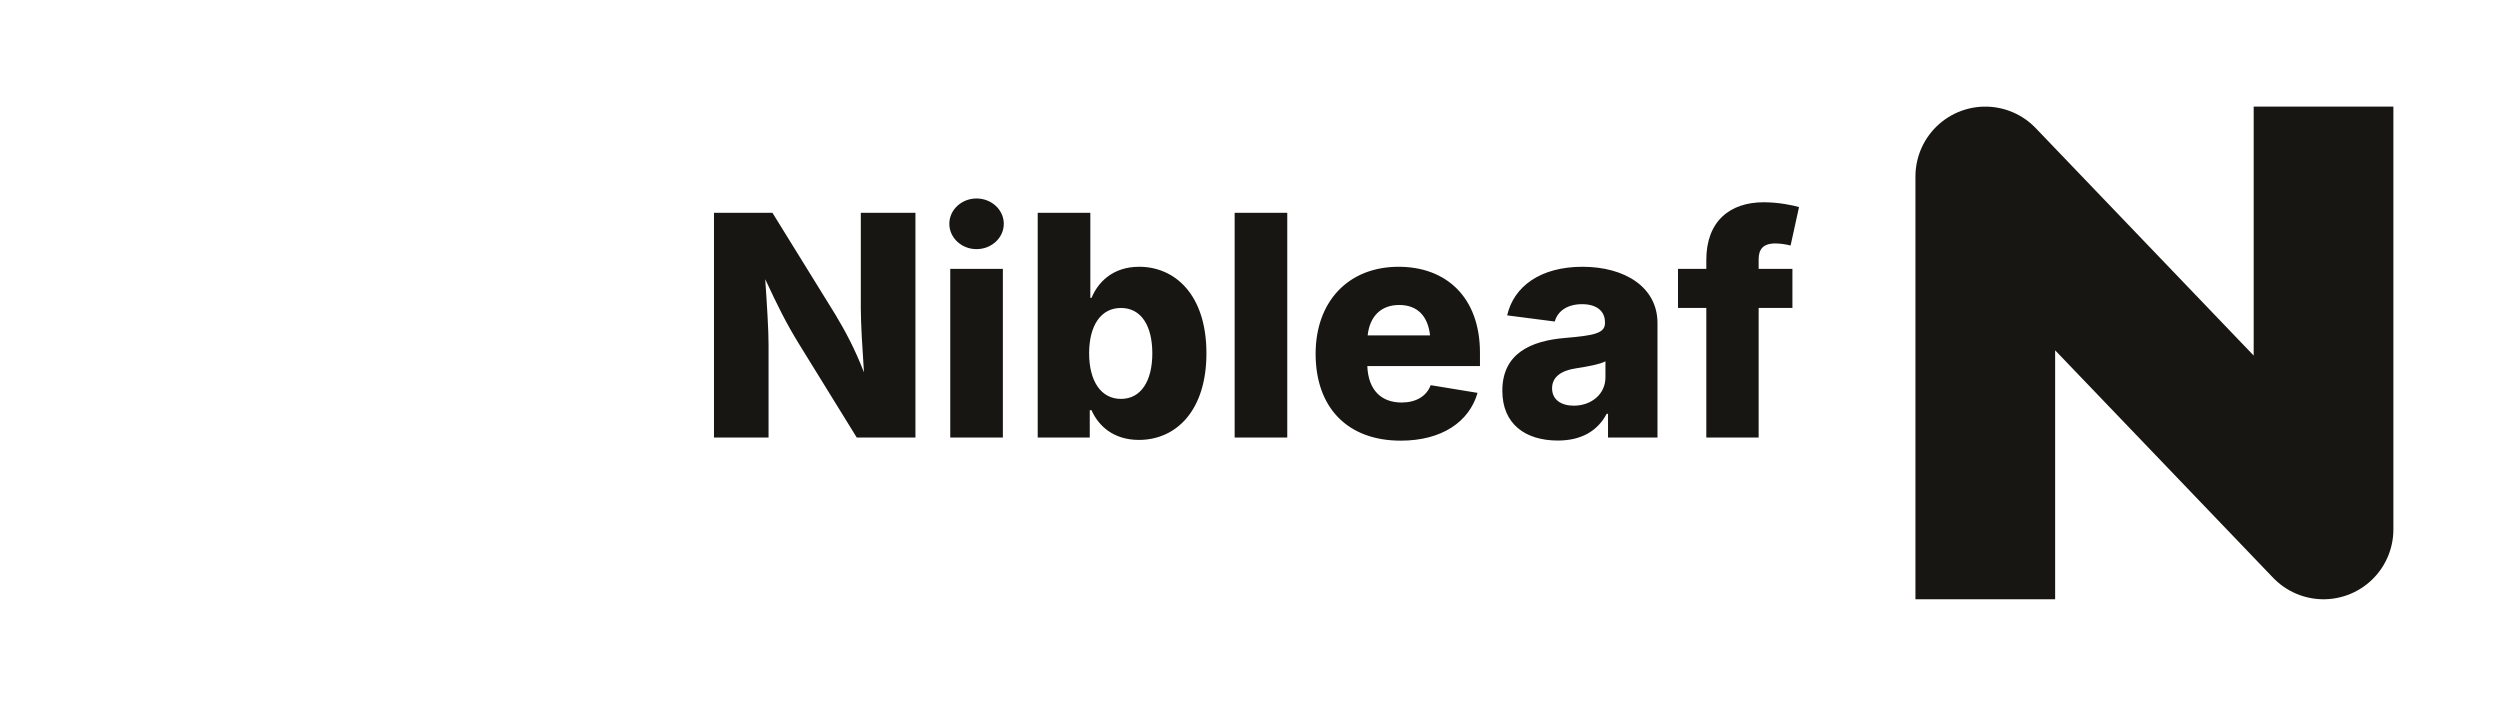
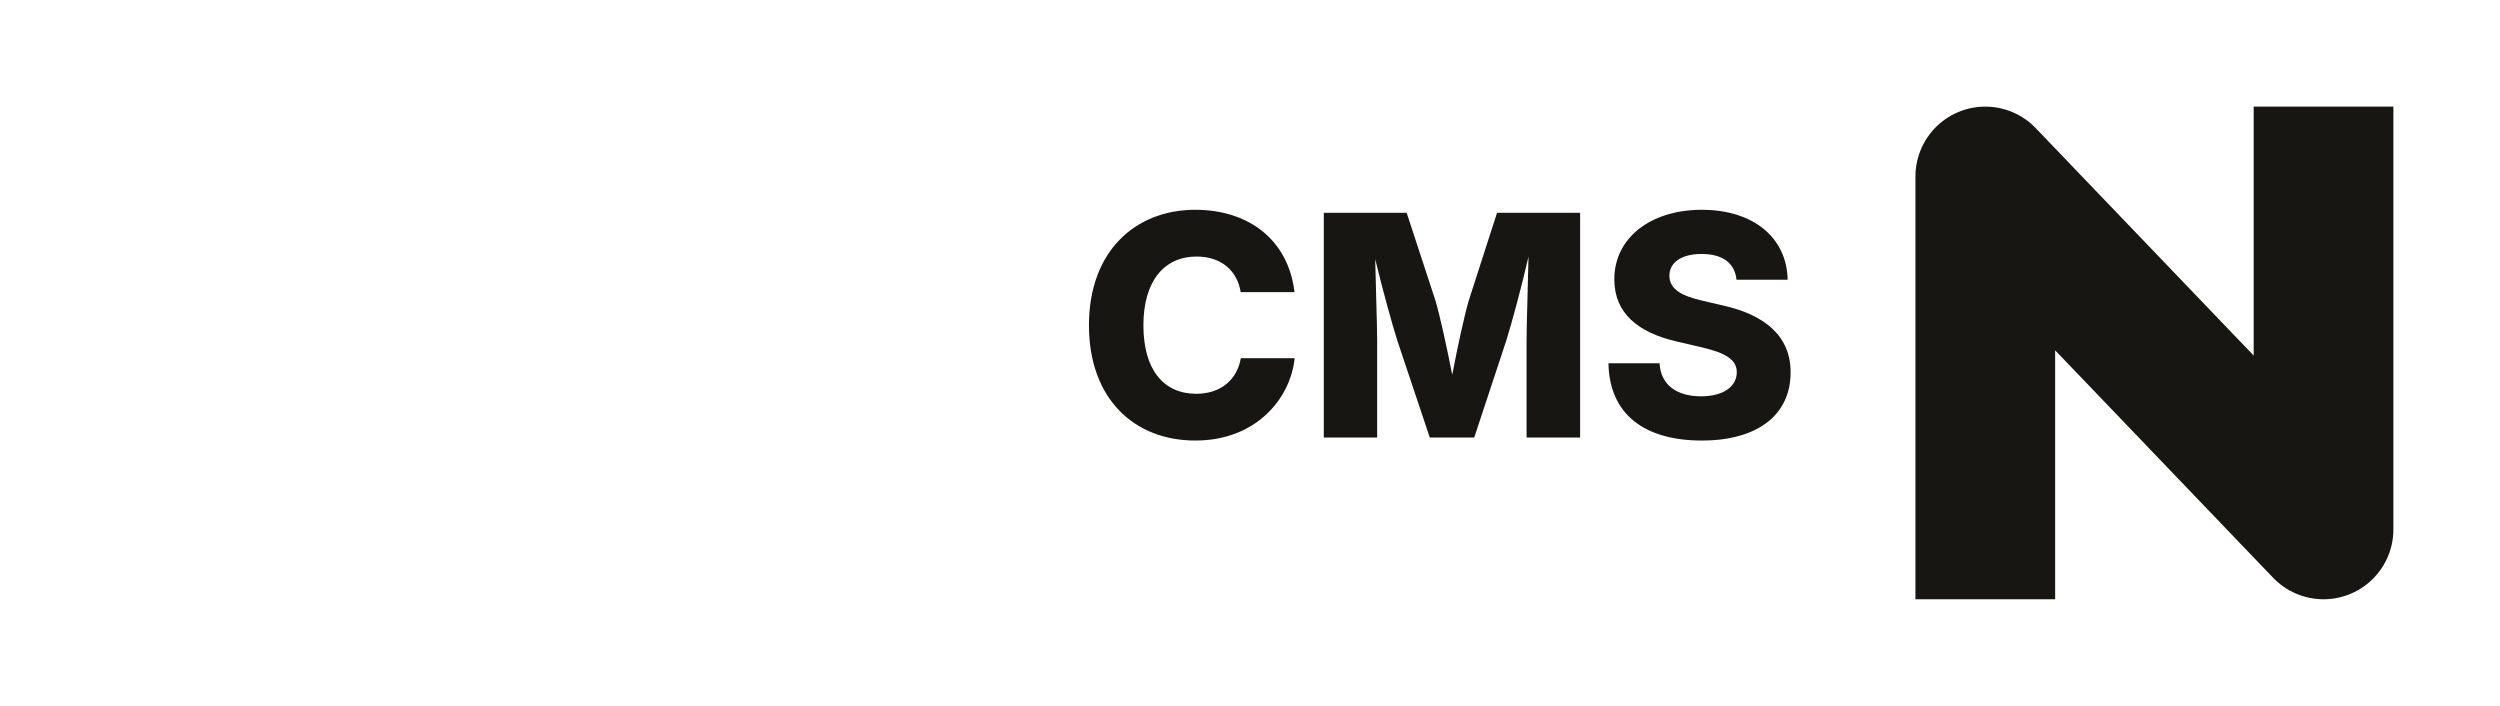
- <svg xmlns="http://www.w3.org/2000/svg" viewBox="0 0 680 192" role="img" aria-label="Nibleaf">
-   <text x="490" y="119" fill="#181612" font-family="Geist Variable, Inter, system-ui, sans-serif" font-size="84" font-weight="760" text-anchor="end">Nibleaf</text>
+ <svg xmlns="http://www.w3.org/2000/svg" viewBox="0 0 680 192" role="img" aria-label="CMS">
+   <text x="490" y="119" fill="#181612" font-family="Geist Variable, Inter, system-ui, sans-serif" font-size="84" font-weight="760" text-anchor="end">CMS</text>
  <path d="M540 144V48L632 144V48" fill="none" stroke="#181612" stroke-linecap="square" stroke-linejoin="round" stroke-width="38" />
</svg>
